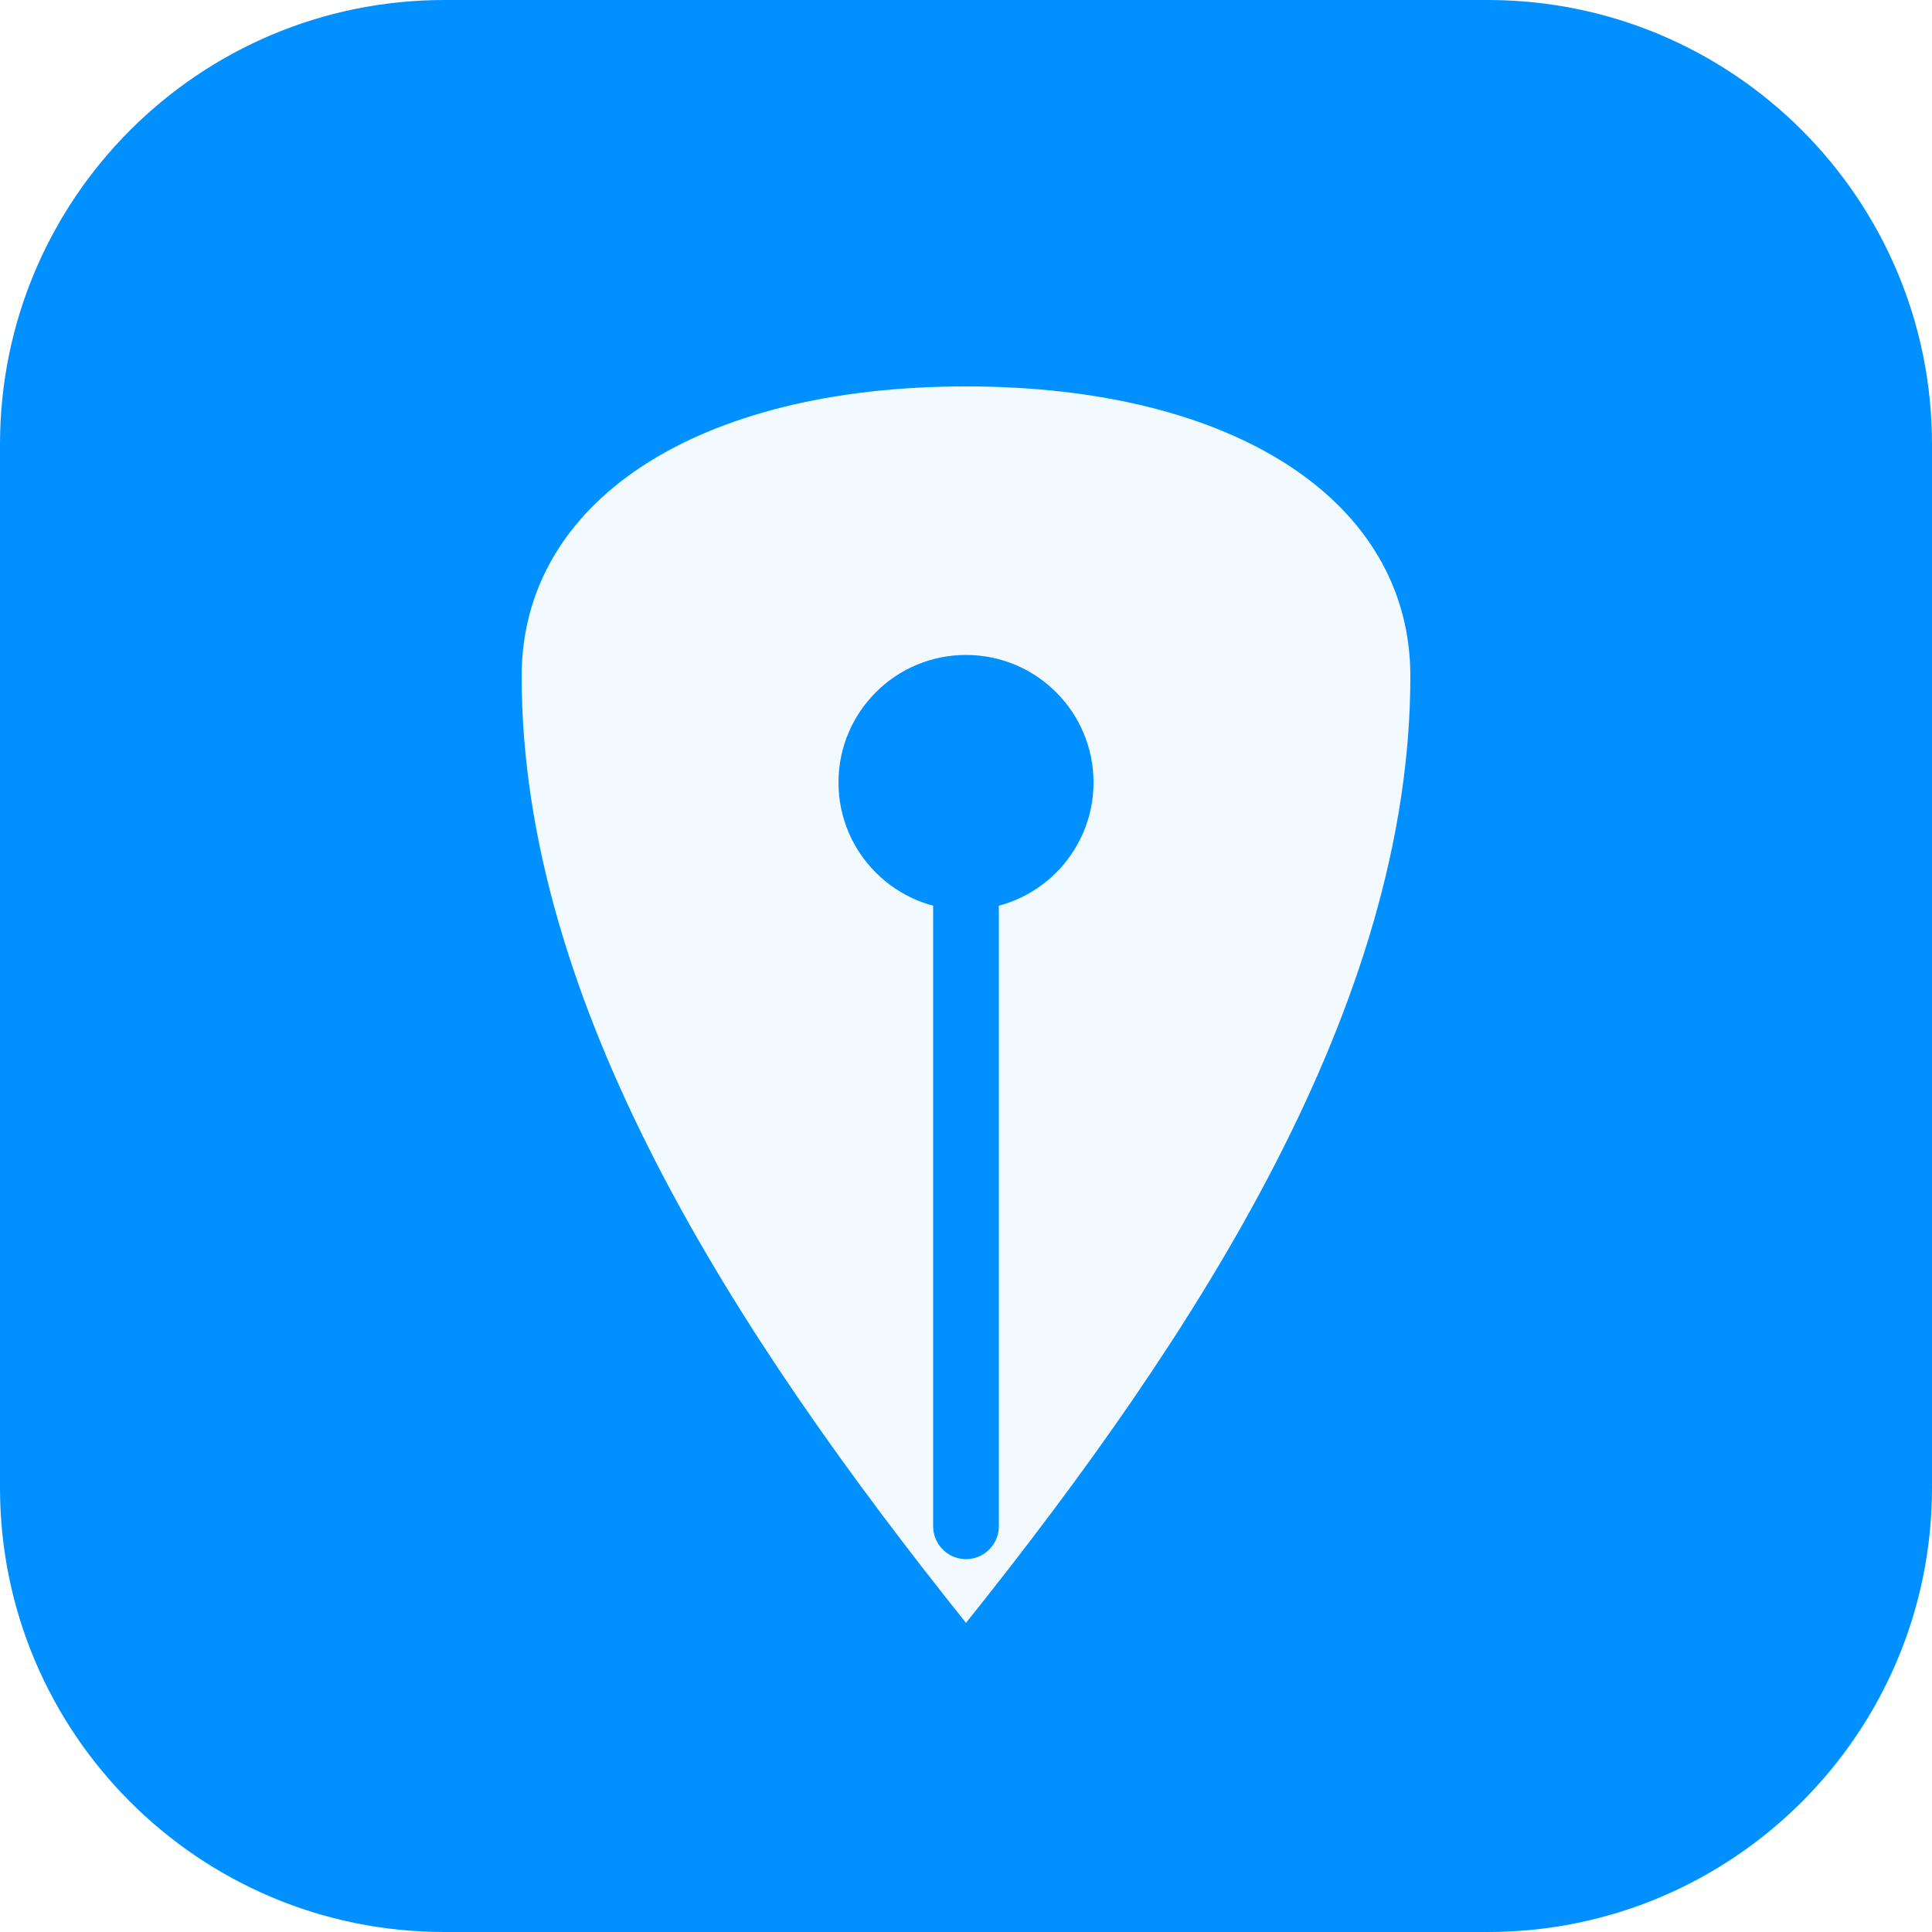
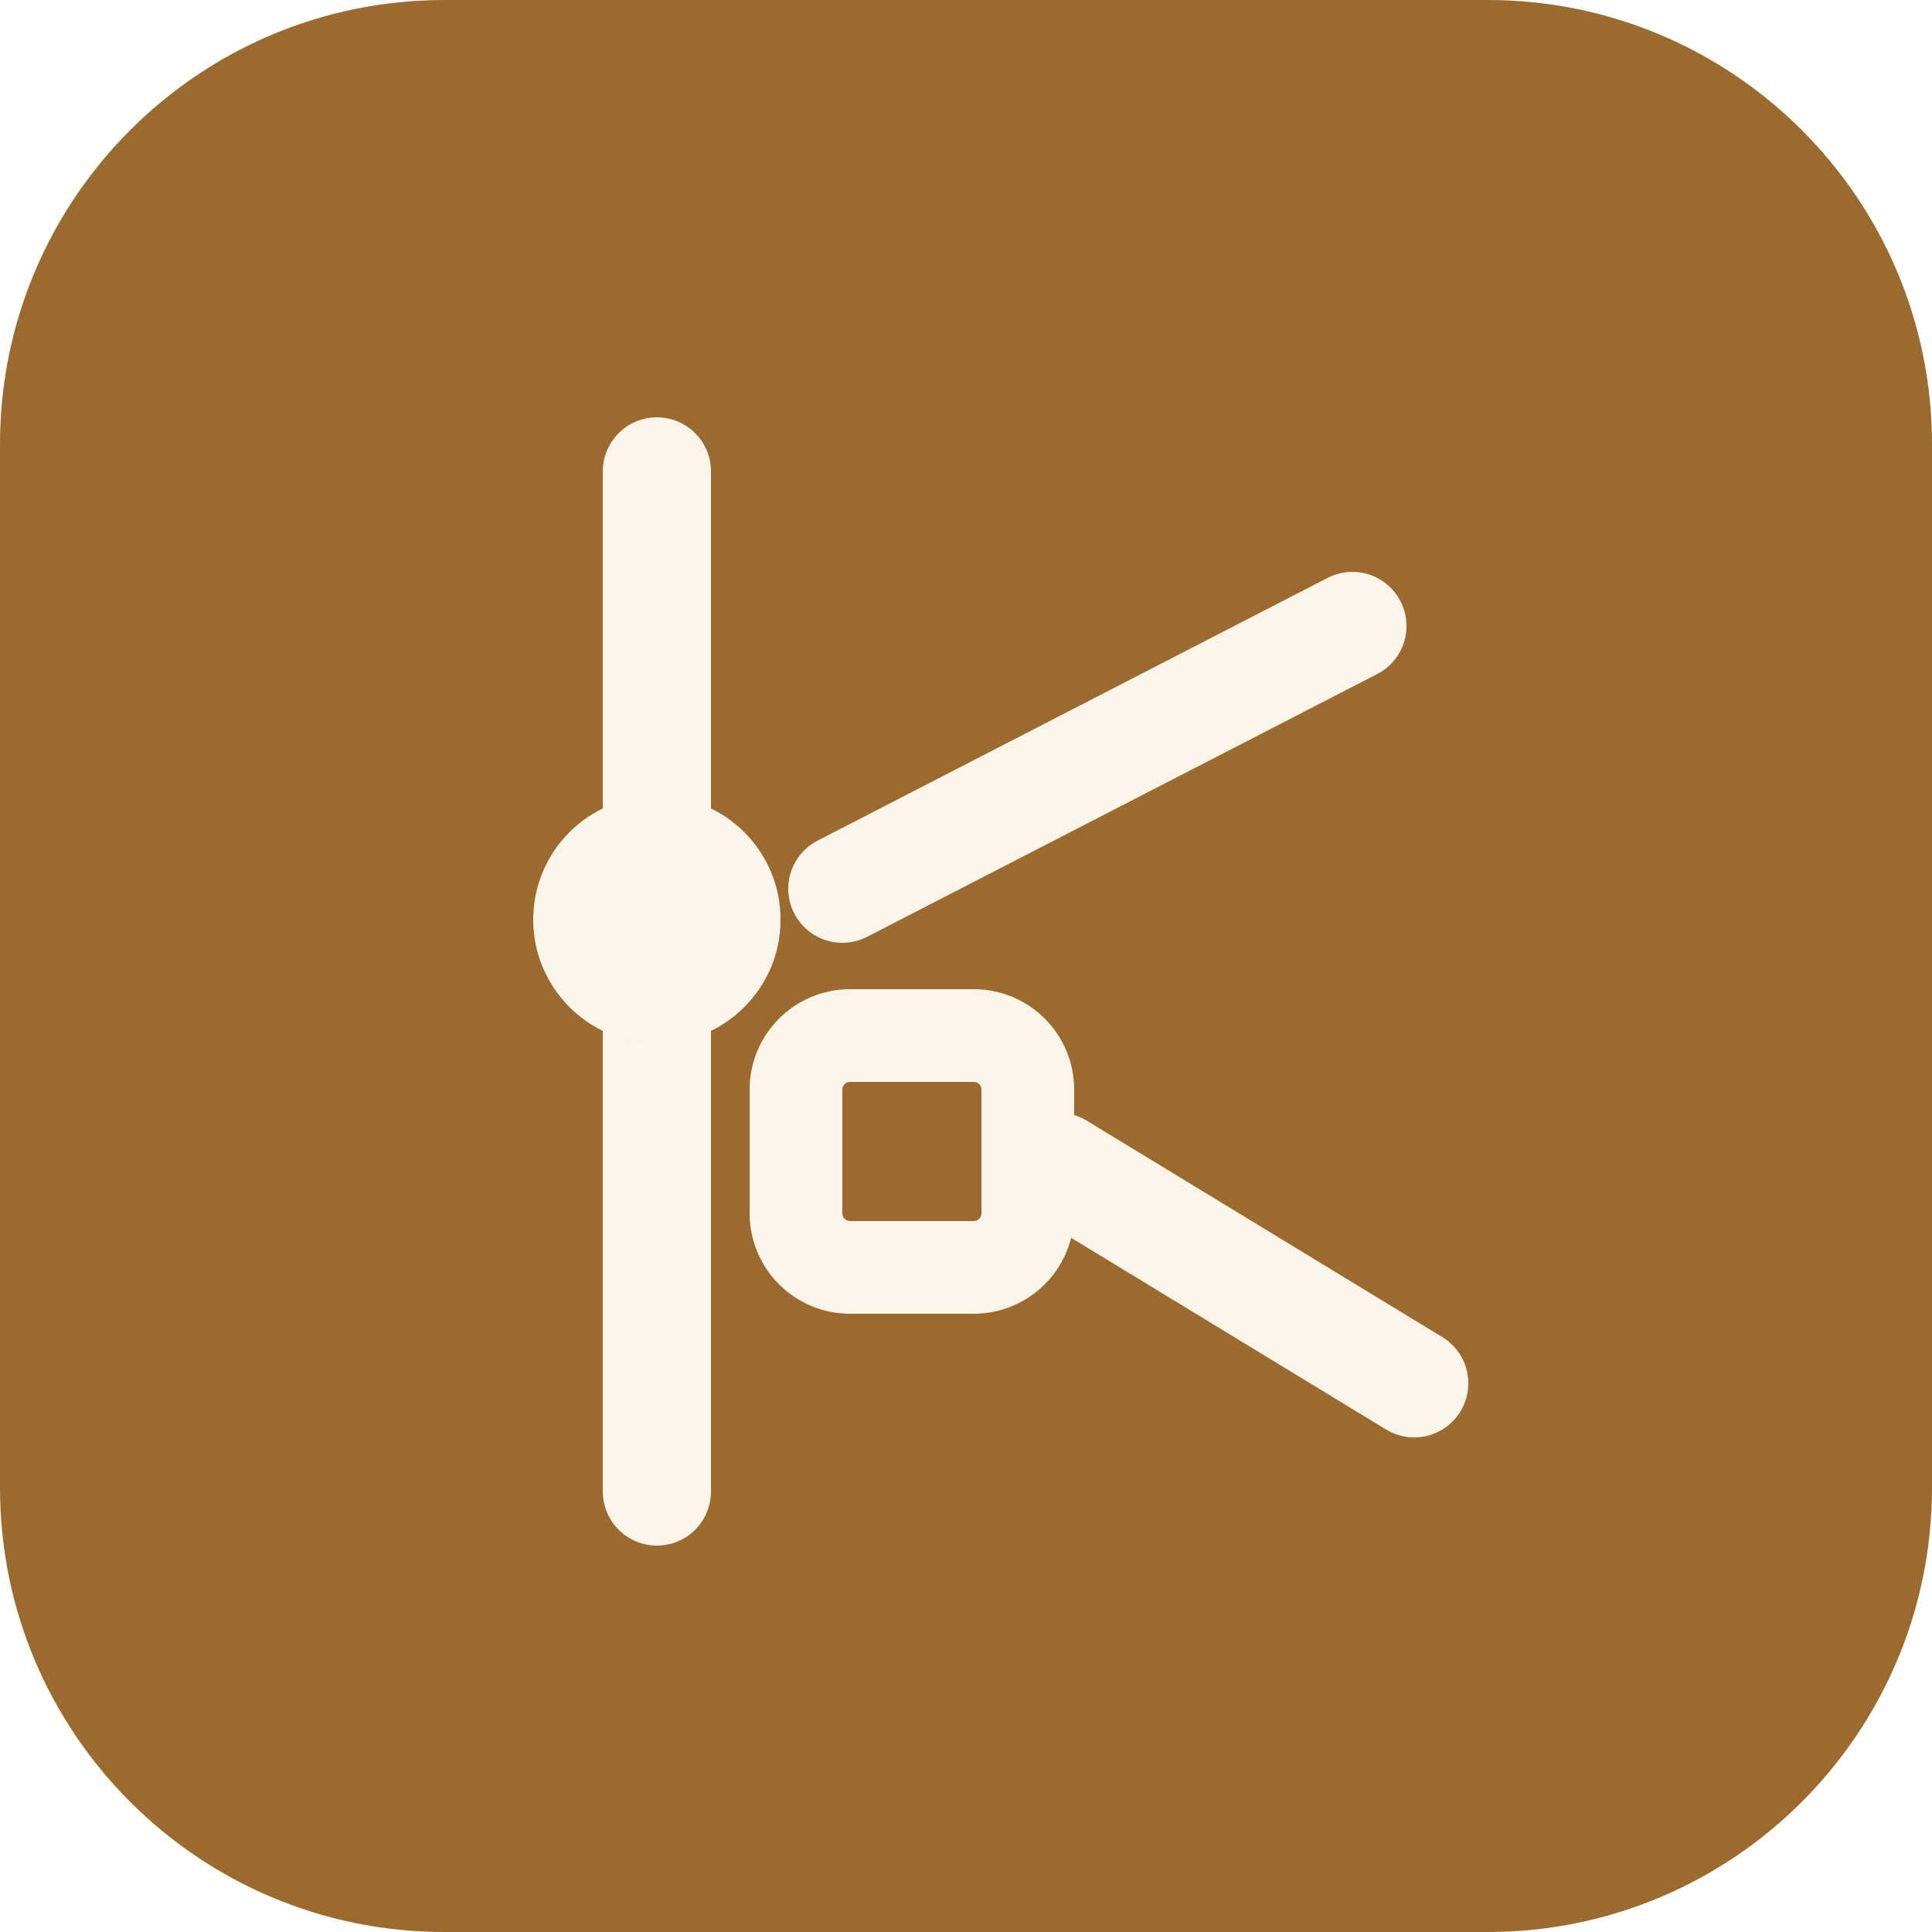
<svg xmlns="http://www.w3.org/2000/svg" viewBox="0 0 100 100" width="100" height="100" role="img" aria-label="Kalamu">
-   <rect width="100" height="100" rx="23" fill="#0090ff" />
-   <path d="M50 20 C64 20 73 26 73 35 C73 52 62 69 50 84 C38 69 27 52 27 35 C27 26 36 20 50 20 Z" fill="#f2f9ff" />
-   <circle cx="50" cy="40.5" r="6.6" fill="#0090ff" />
-   <path d="M50 47 L50 79" stroke="#0090ff" stroke-width="3.4" stroke-linecap="round" />
+   <rect width="100" height="100" rx="23" fill="#9a6a2e" />
+   <g fill="none" stroke="#fbf4e9" stroke-width="5.6" stroke-linecap="round">
+     <path d="M34 24.4 L34 77.2" />
+     <path d="M43.6 46 L70 32.4" />
+     <path d="M54.8 60.4 L73.2 71.6" />
+   </g>
+   <circle cx="34" cy="47.6" r="6.4" fill="#fbf4e9" />
+   <rect x="41.2" y="53.6" width="12" height="12" rx="2.8" fill="none" stroke="#fbf4e9" stroke-width="4.8" />
</svg>
